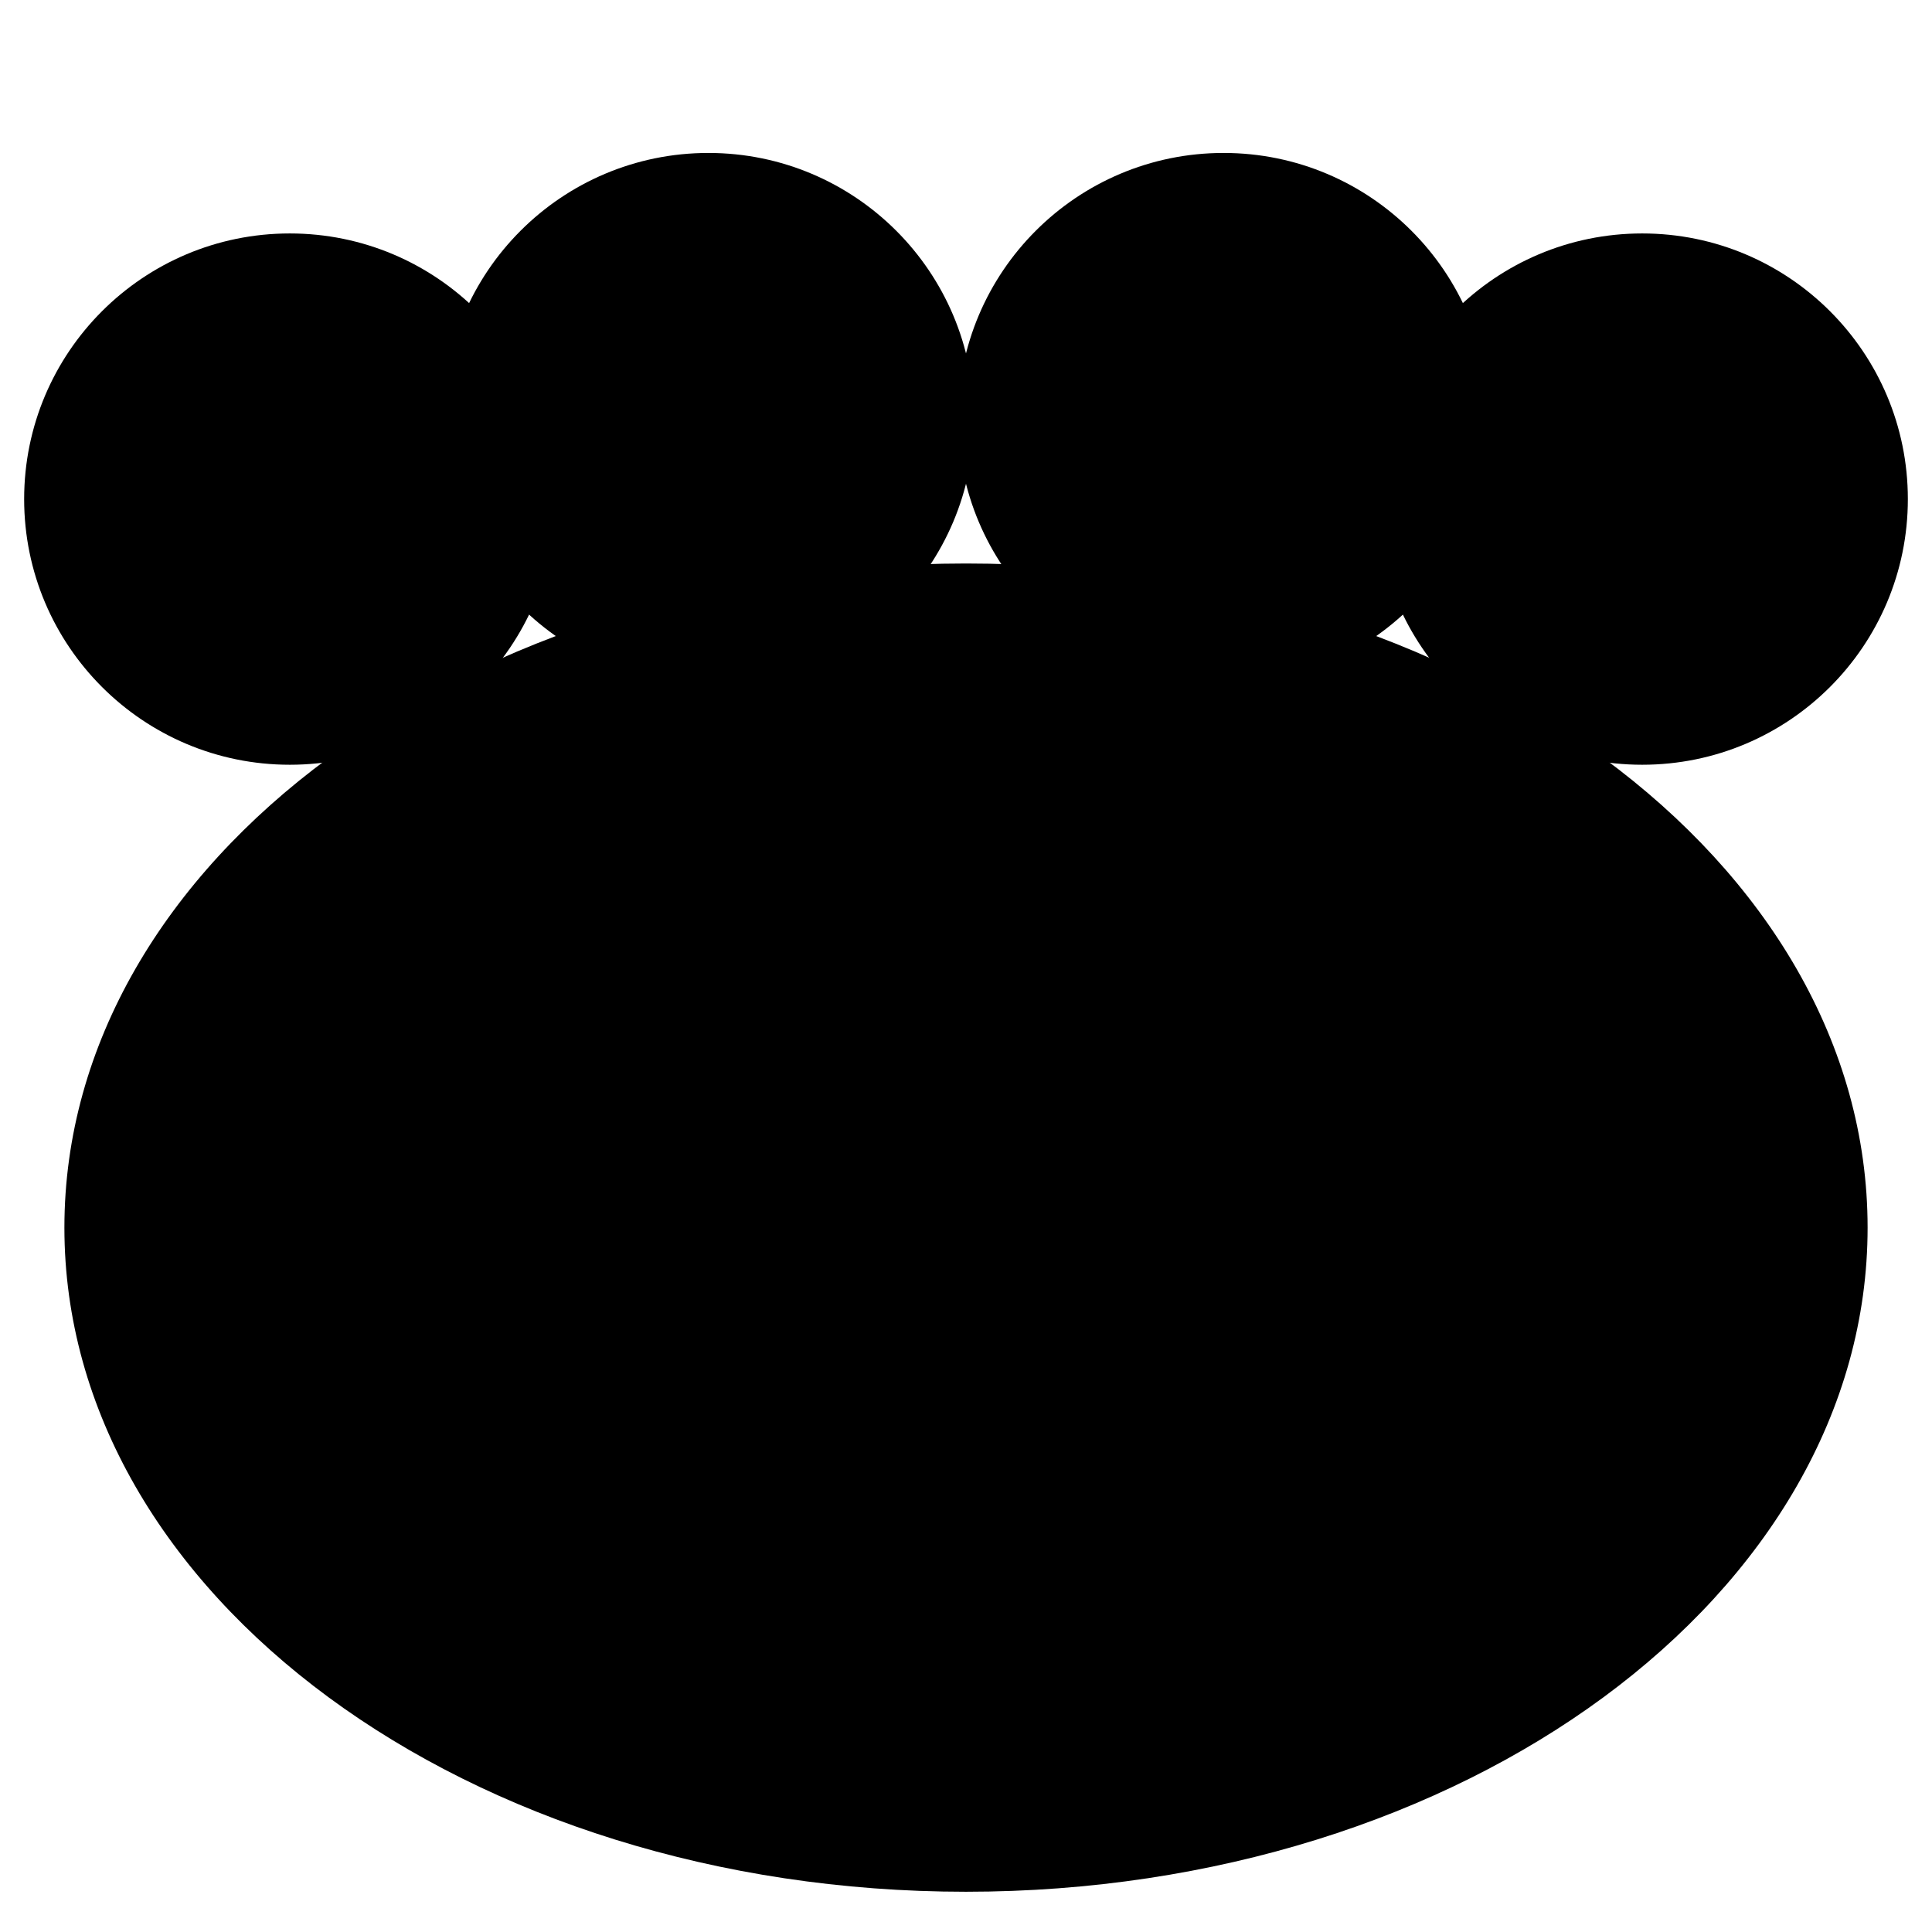
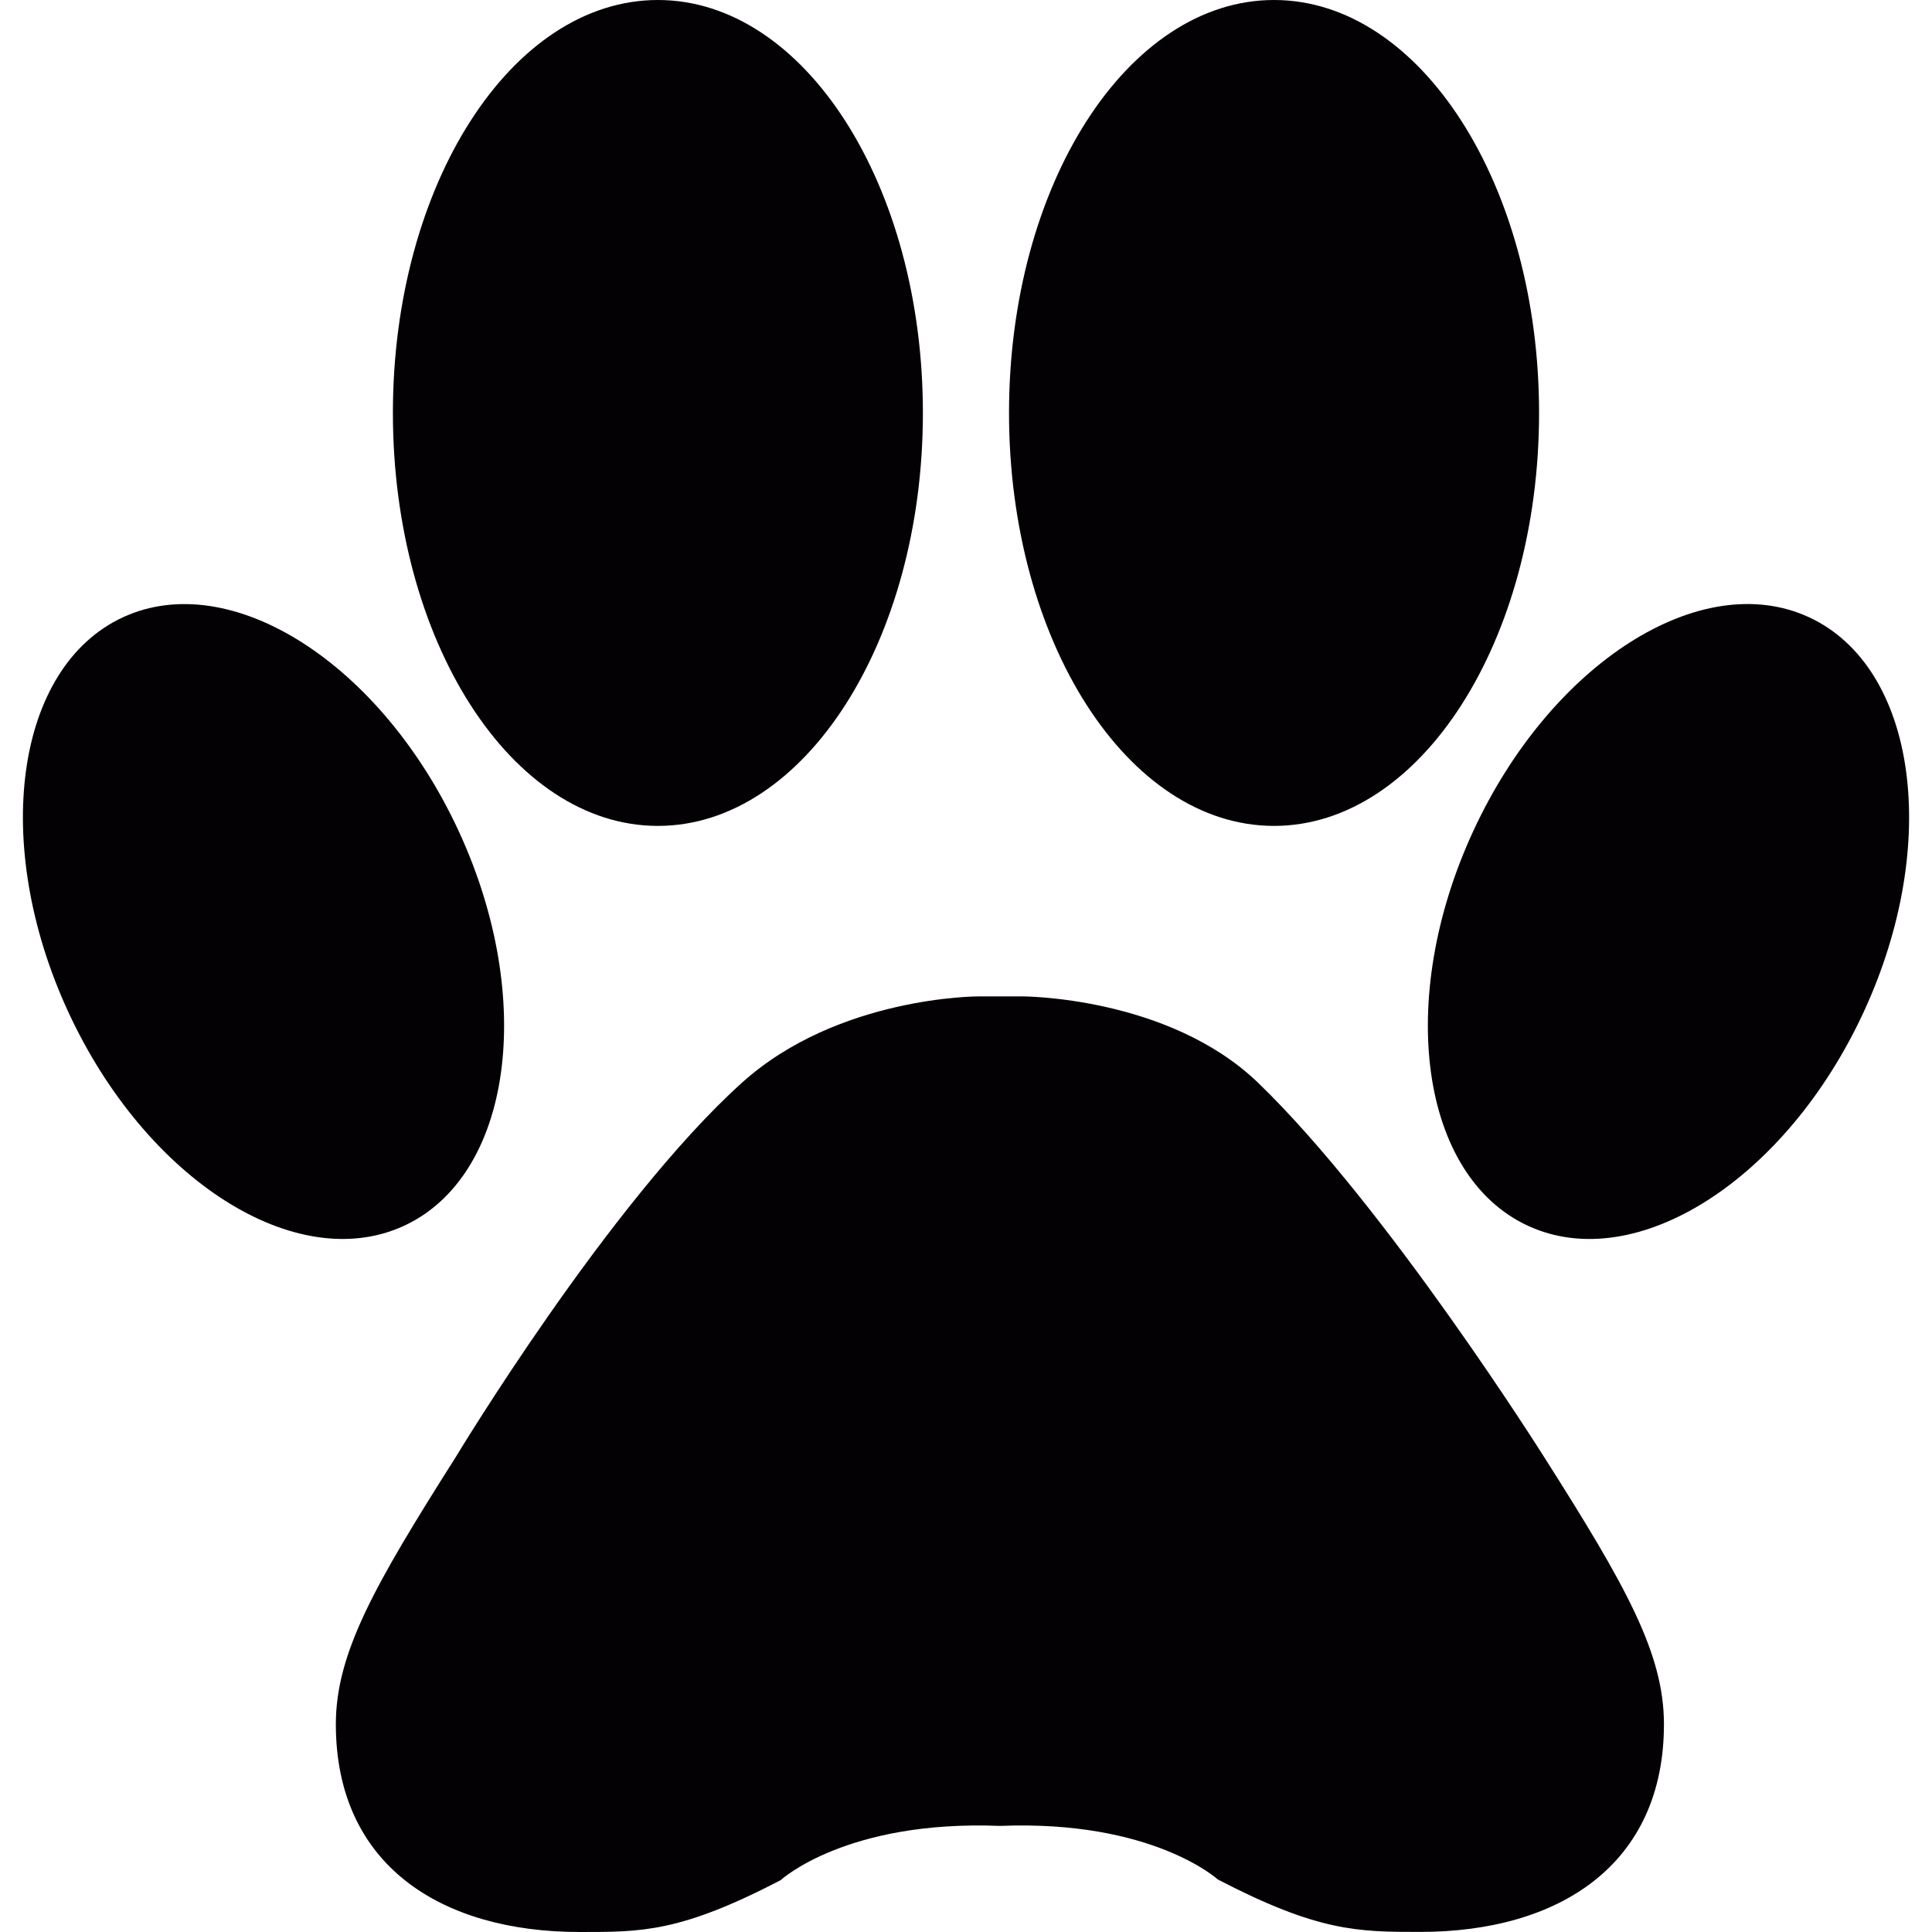
- <svg xmlns="http://www.w3.org/2000/svg" width="24" height="24" viewBox="0 0 24 24">
-   <circle cx="3.6" cy="6.2" r="3.3" fill="currentColor" />
-   <circle cx="8.8" cy="5.2" r="3.3" fill="currentColor" />
-   <circle cx="15.2" cy="5.2" r="3.3" fill="currentColor" />
-   <circle cx="20.4" cy="6.2" r="3.3" fill="currentColor" />
-   <ellipse cx="12" cy="15.25" rx="11.2" ry="8.25" fill="currentColor" />
+ <svg xmlns="http://www.w3.org/2000/svg" width="24px" height="24px" version="1.1" id="Capa_1" viewBox="0 0 48.839 48.839" xml:space="preserve">
+   <g>
+     <path style="fill:#030104;" d="M39.041,36.843c2.054,3.234,3.022,4.951,3.022,6.742c0,3.537-2.627,5.252-6.166,5.252   c-1.56,0-2.567-0.002-5.112-1.326c0,0-1.649-1.509-5.508-1.354c-3.895-0.154-5.545,1.373-5.545,1.373   c-2.545,1.323-3.516,1.309-5.074,1.309c-3.539,0-6.168-1.713-6.168-5.252c0-1.791,0.971-3.506,3.024-6.742   c0,0,3.881-6.445,7.244-9.477c2.43-2.188,5.973-2.18,5.973-2.18h1.093v-0.001c0,0,3.698-0.009,5.976,2.181   C35.059,30.51,39.041,36.844,39.041,36.843z M16.631,20.878c3.7,0,6.699-4.674,6.699-10.439S20.331,0,16.631,0   S9.932,4.674,9.932,10.439S12.931,20.878,16.631,20.878z M10.211,30.988c2.727-1.259,3.349-5.723,1.388-9.971   s-5.761-6.672-8.488-5.414s-3.348,5.723-1.388,9.971C3.684,29.822,7.484,32.245,10.211,30.988z M32.206,20.878   c3.7,0,6.7-4.674,6.7-10.439S35.906,0,32.206,0s-6.699,4.674-6.699,10.439C25.507,16.204,28.506,20.878,32.206,20.878z    M45.727,15.602c-2.728-1.259-6.527,1.165-8.488,5.414s-1.339,8.713,1.389,9.972c2.728,1.258,6.527-1.166,8.488-5.414   S48.455,16.861,45.727,15.602z" />
+   </g>
</svg>
